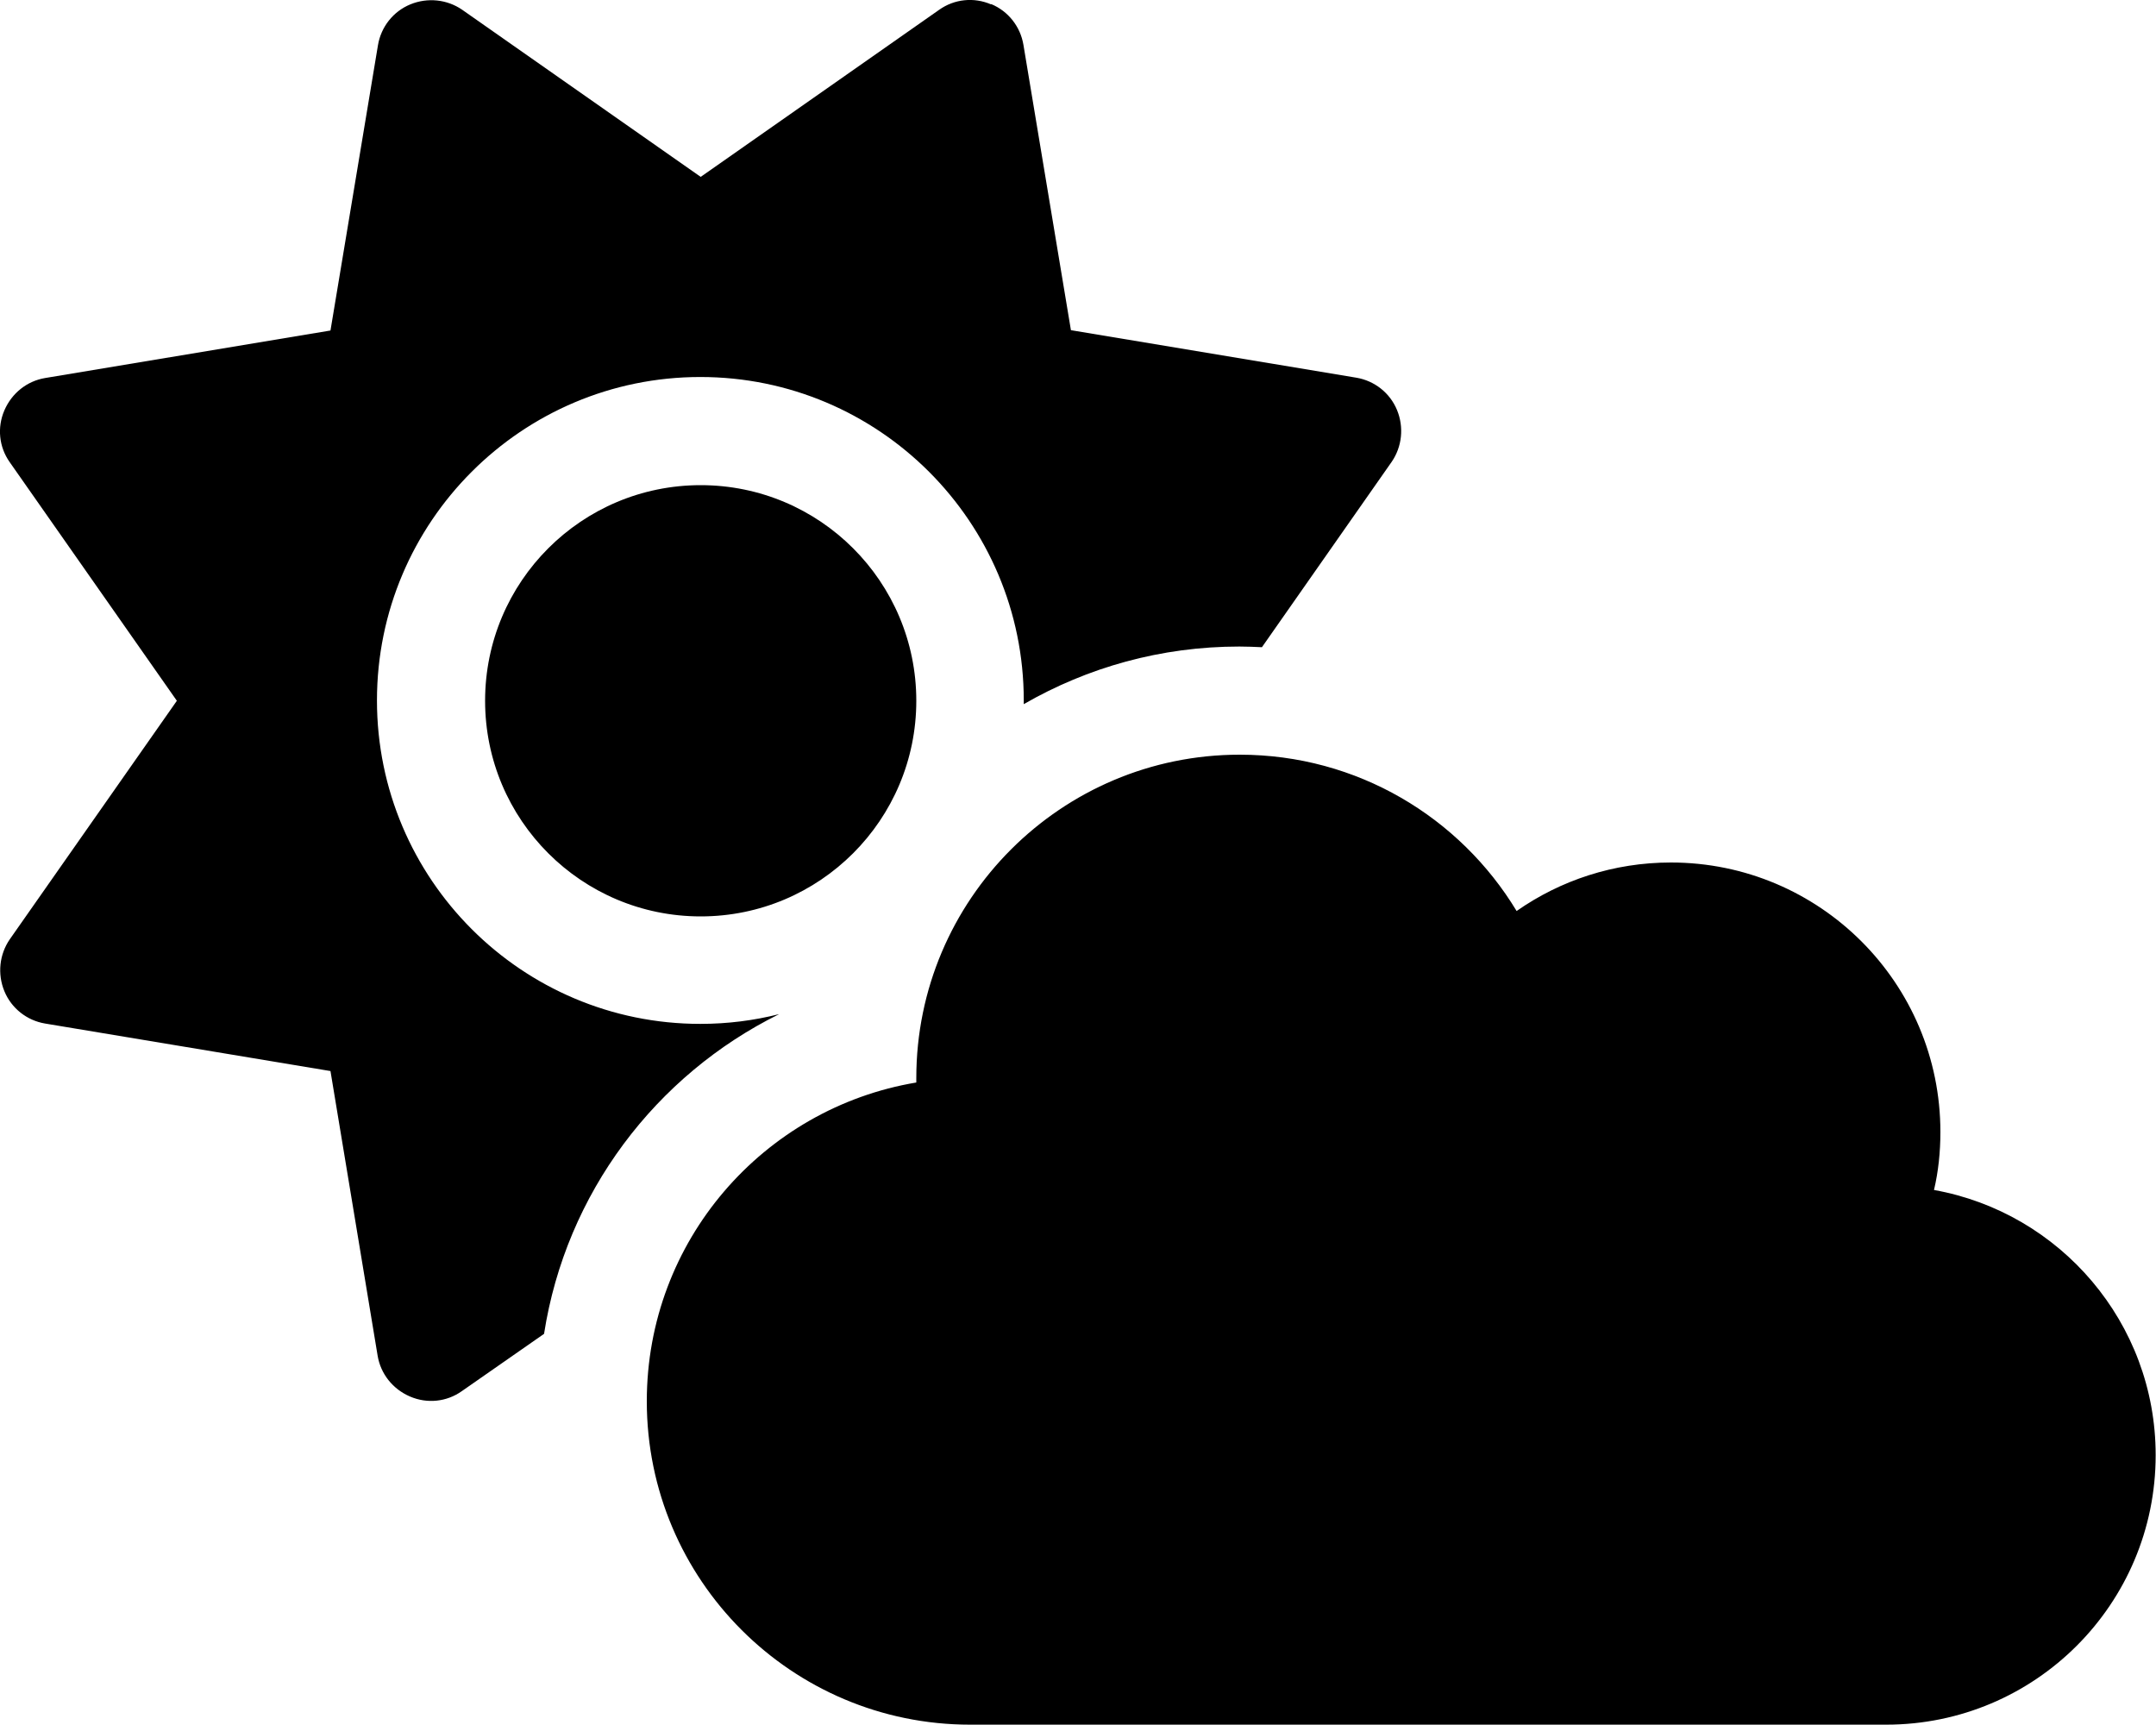
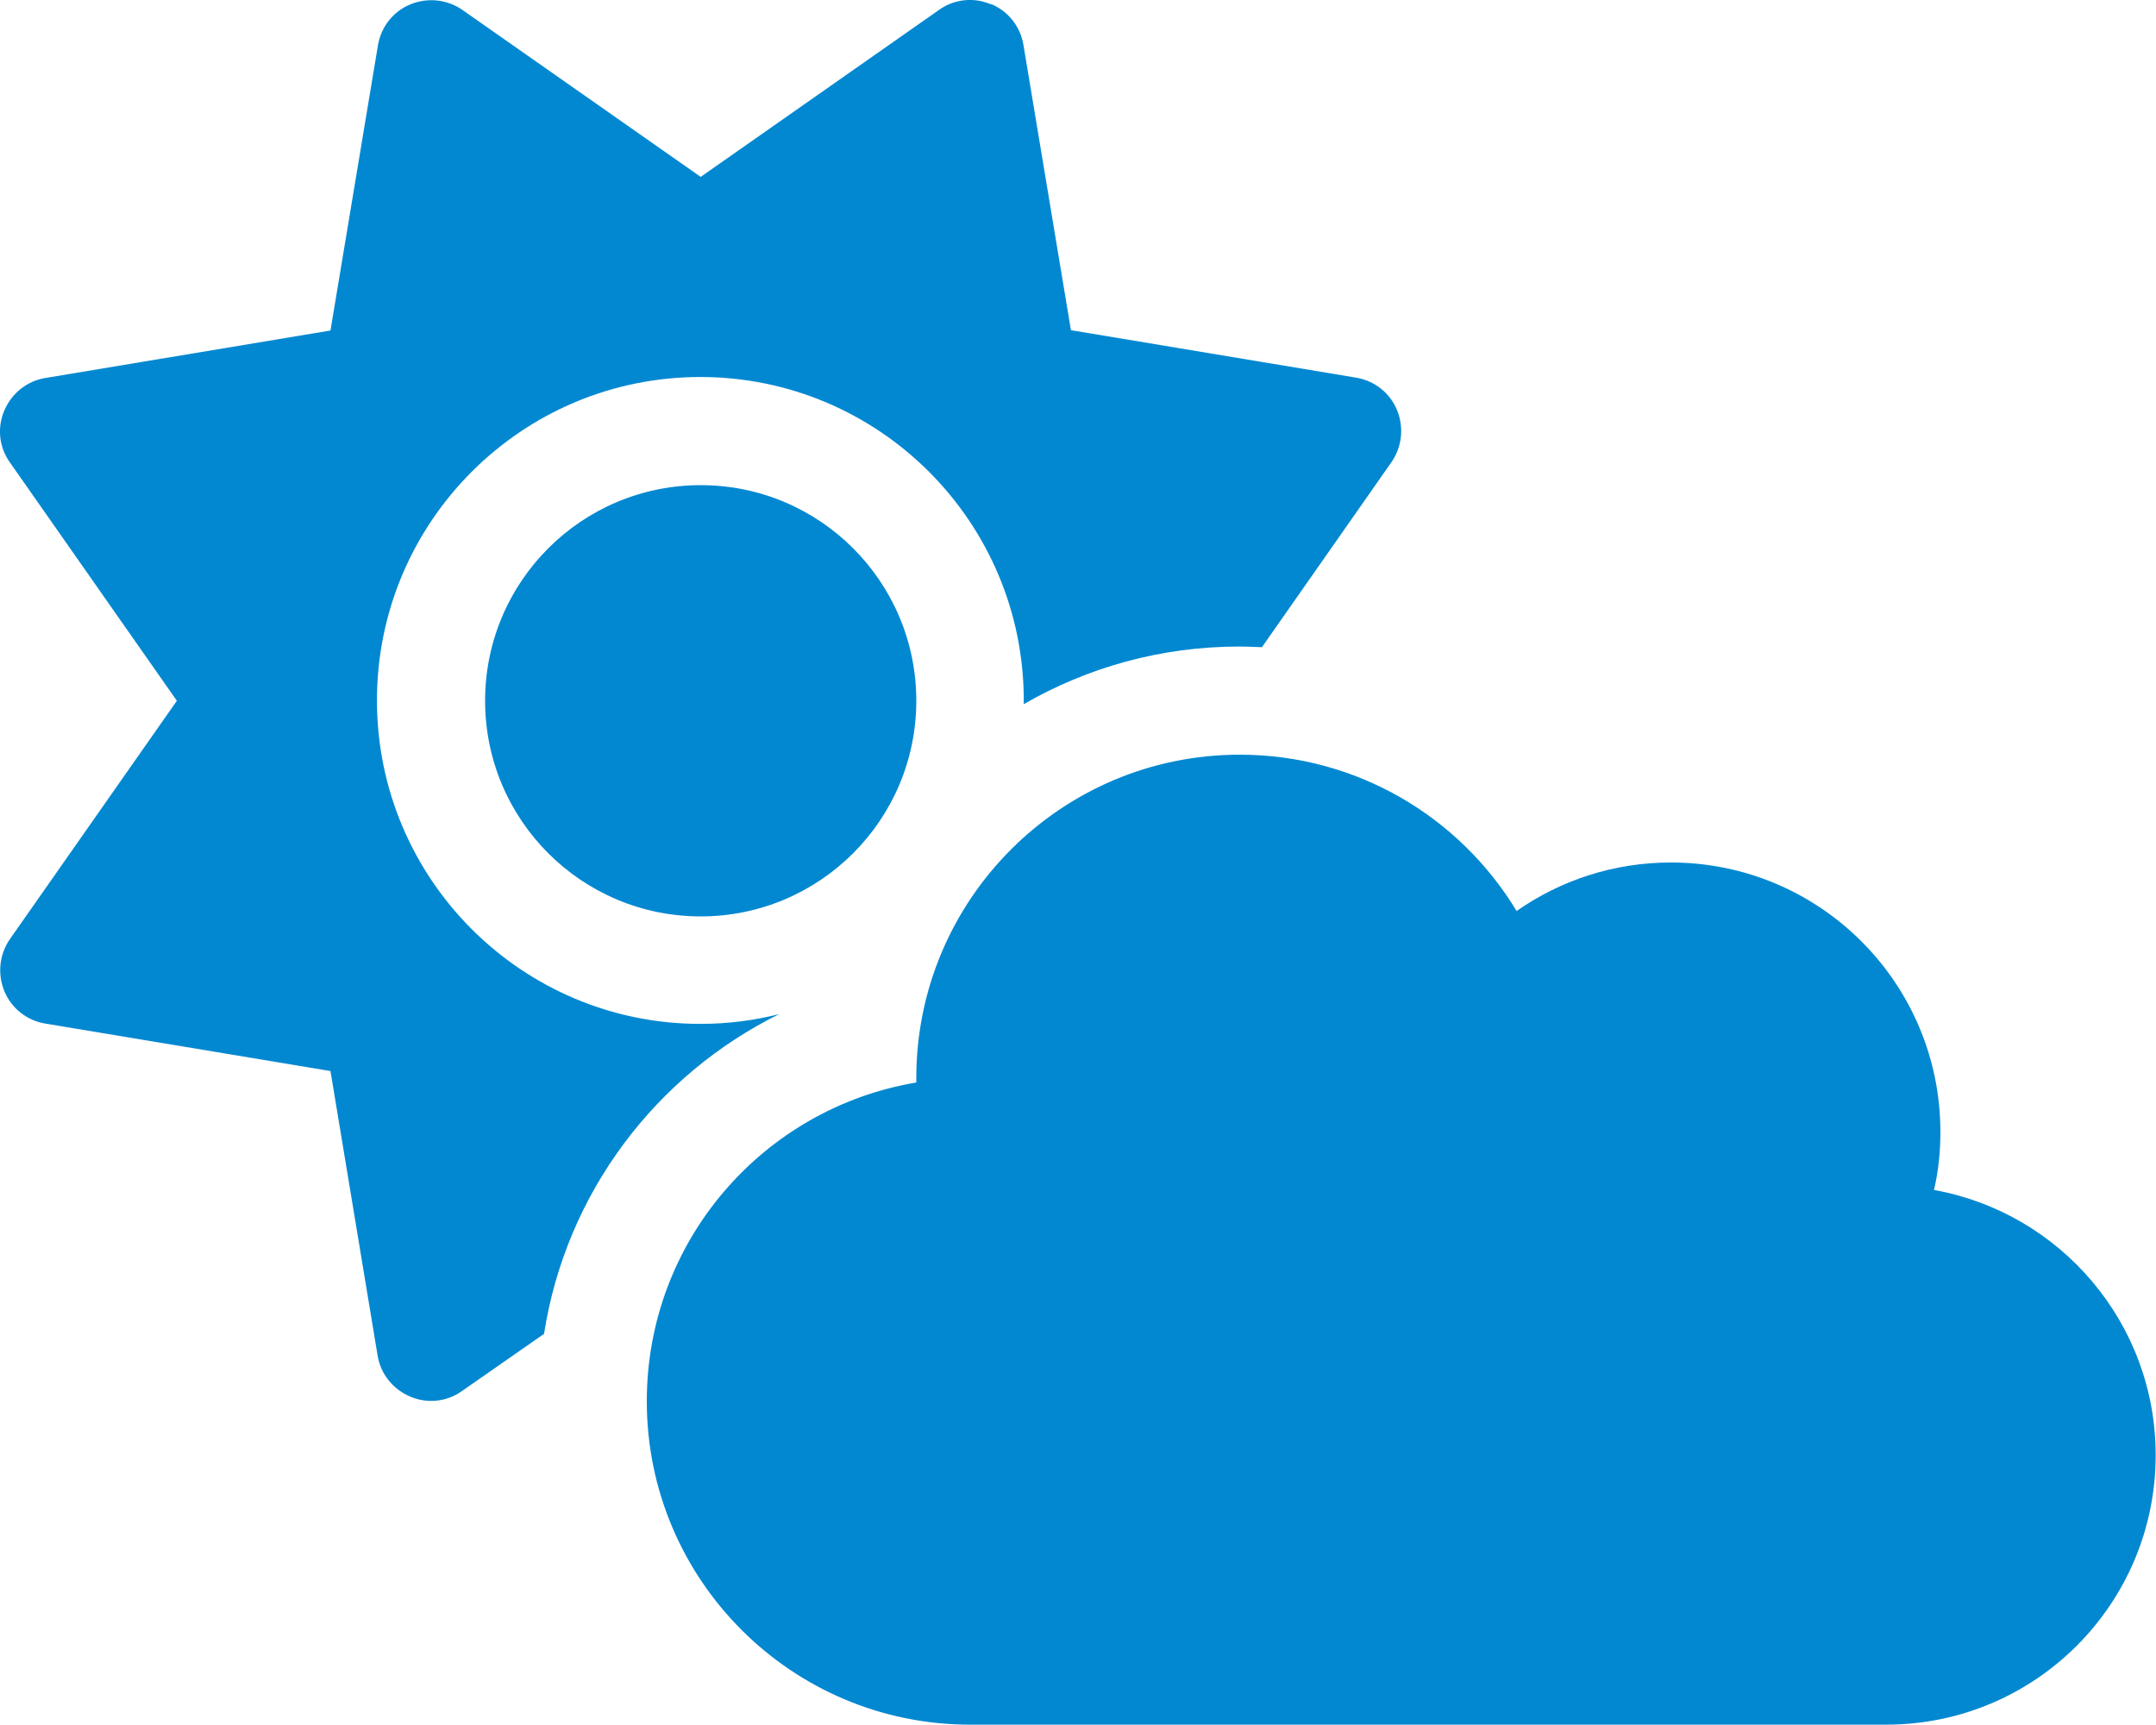
- <svg xmlns="http://www.w3.org/2000/svg" viewBox="0 0 640 512">
+ <svg xmlns="http://www.w3.org/2000/svg" viewBox="0 0 640 512" fill="#0288D1">
  <path d="M294.2 1.2c5.1 2.1 8.7 6.7 9.6 12.1l14.1 84.7 84.7 14.1c5.4 .9 10 4.5 12.1 9.6s1.5 10.9-1.6 15.4l-38.5 55c-2.2-.1-4.4-.2-6.7-.2c-23.3 0-45.1 6.2-64 17.1l0-1.1c0-53-43-96-96-96s-96 43-96 96s43 96 96 96c8.1 0 15.9-1 23.4-2.9c-36.6 18.1-63.3 53.1-69.8 94.9l-24.4 17c-4.5 3.2-10.3 3.8-15.4 1.6s-8.7-6.7-9.6-12.1L98.1 317.9 13.4 303.8c-5.4-.9-10-4.5-12.1-9.6s-1.5-10.9 1.6-15.4L52.5 208 2.9 137.2c-3.2-4.5-3.8-10.3-1.6-15.4s6.7-8.7 12.1-9.6L98.1 98.1l14.1-84.7c.9-5.4 4.5-10 9.6-12.1s10.9-1.5 15.4 1.6L208 52.5 278.8 2.9c4.5-3.2 10.3-3.8 15.4-1.6zM144 208a64 64 0 1 1 128 0 64 64 0 1 1 -128 0zM639.9 431.9c0 44.2-35.8 80-80 80l-271.9 0c-53 0-96-43-96-96c0-47.6 34.6-87 80-94.6l0-1.3c0-53 43-96 96-96c34.9 0 65.4 18.6 82.2 46.4c13-9.1 28.8-14.4 45.8-14.4c44.2 0 80 35.8 80 80c0 5.9-.6 11.7-1.9 17.2c37.4 6.7 65.8 39.4 65.8 78.7z" />
</svg>
